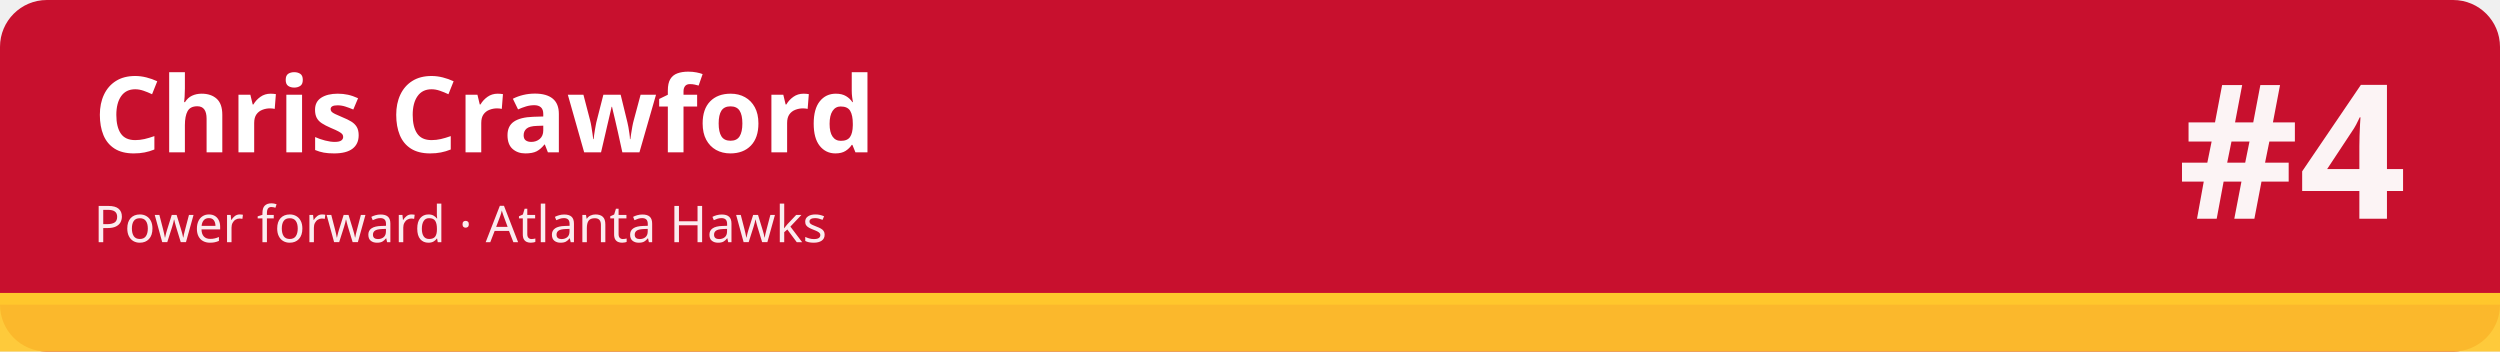
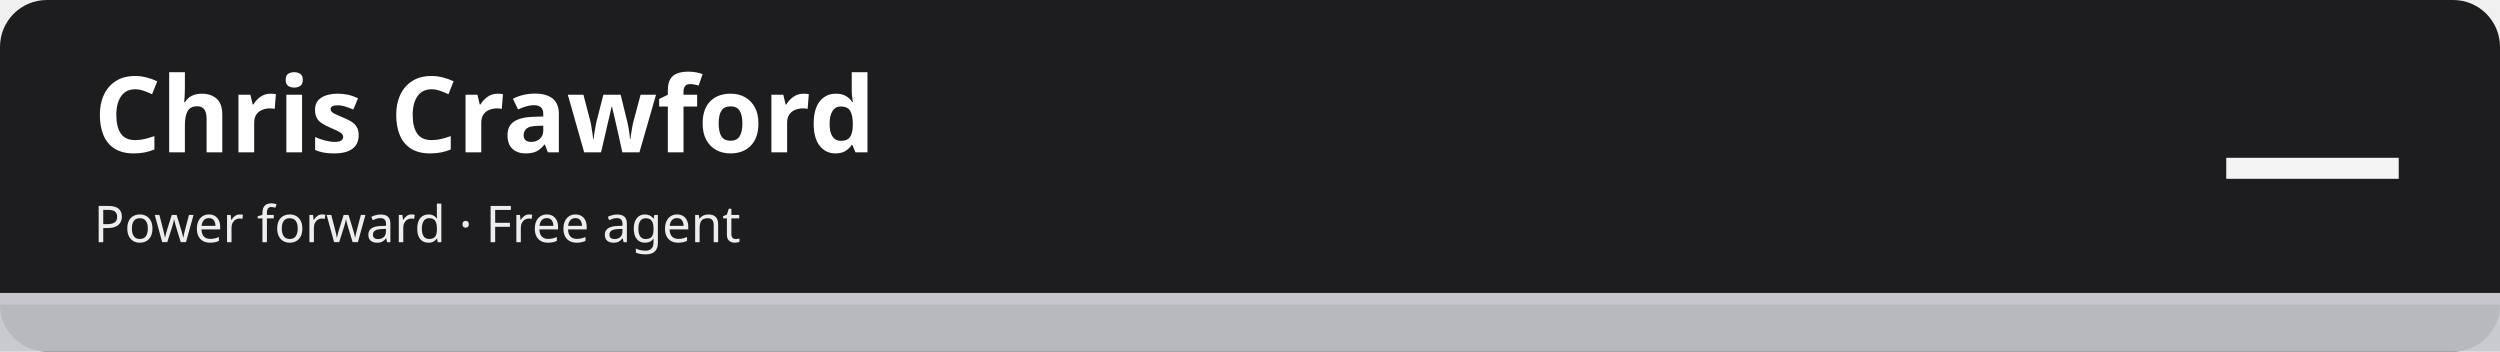
<svg xmlns="http://www.w3.org/2000/svg" width="1280" height="180" viewBox="0 0 1280 180" role="img" aria-labelledby="t d">
-   <rect width="1280" height="180" rx="24" fill="#c8102e" />
-   <rect x="0" y="150" width="1280" height="30" fill="#ffc72c" fill-opacity=".92" />
-   <rect x="0" y="150" width="1280" height="6" fill="#ffc72c" />
+   <rect width="1280" height="180" rx="24" fill="#1d1d1f" />
+   <rect x="0" y="150" width="1280" height="30" fill="#c5c7cb" fill-opacity=".92" />
+   <rect x="0" y="150" width="1280" height="6" fill="#c5c7cb" />
  <text x="48" y="78" font-family="sans-serif" font-size="54" font-weight="700" fill="#ffffff">Chris Crawford</text>
-   <text x="48" y="124" font-family="sans-serif" font-size="26" fill="#ffffff" fill-opacity=".92">Power forward · Atlanta Hawks</text>
-   <text x="1232" y="112" font-family="sans-serif" font-size="96" font-weight="800" fill="#ffffff" fill-opacity=".95" text-anchor="end">#4</text>
+   <text x="48" y="124" font-family="sans-serif" font-size="26" fill="#ffffff" fill-opacity=".92">Power forward · Free agent</text>
+   <text x="1232" y="112" font-family="sans-serif" font-size="96" font-weight="800" fill="#ffffff" fill-opacity=".95" text-anchor="end">—</text>
</svg>
